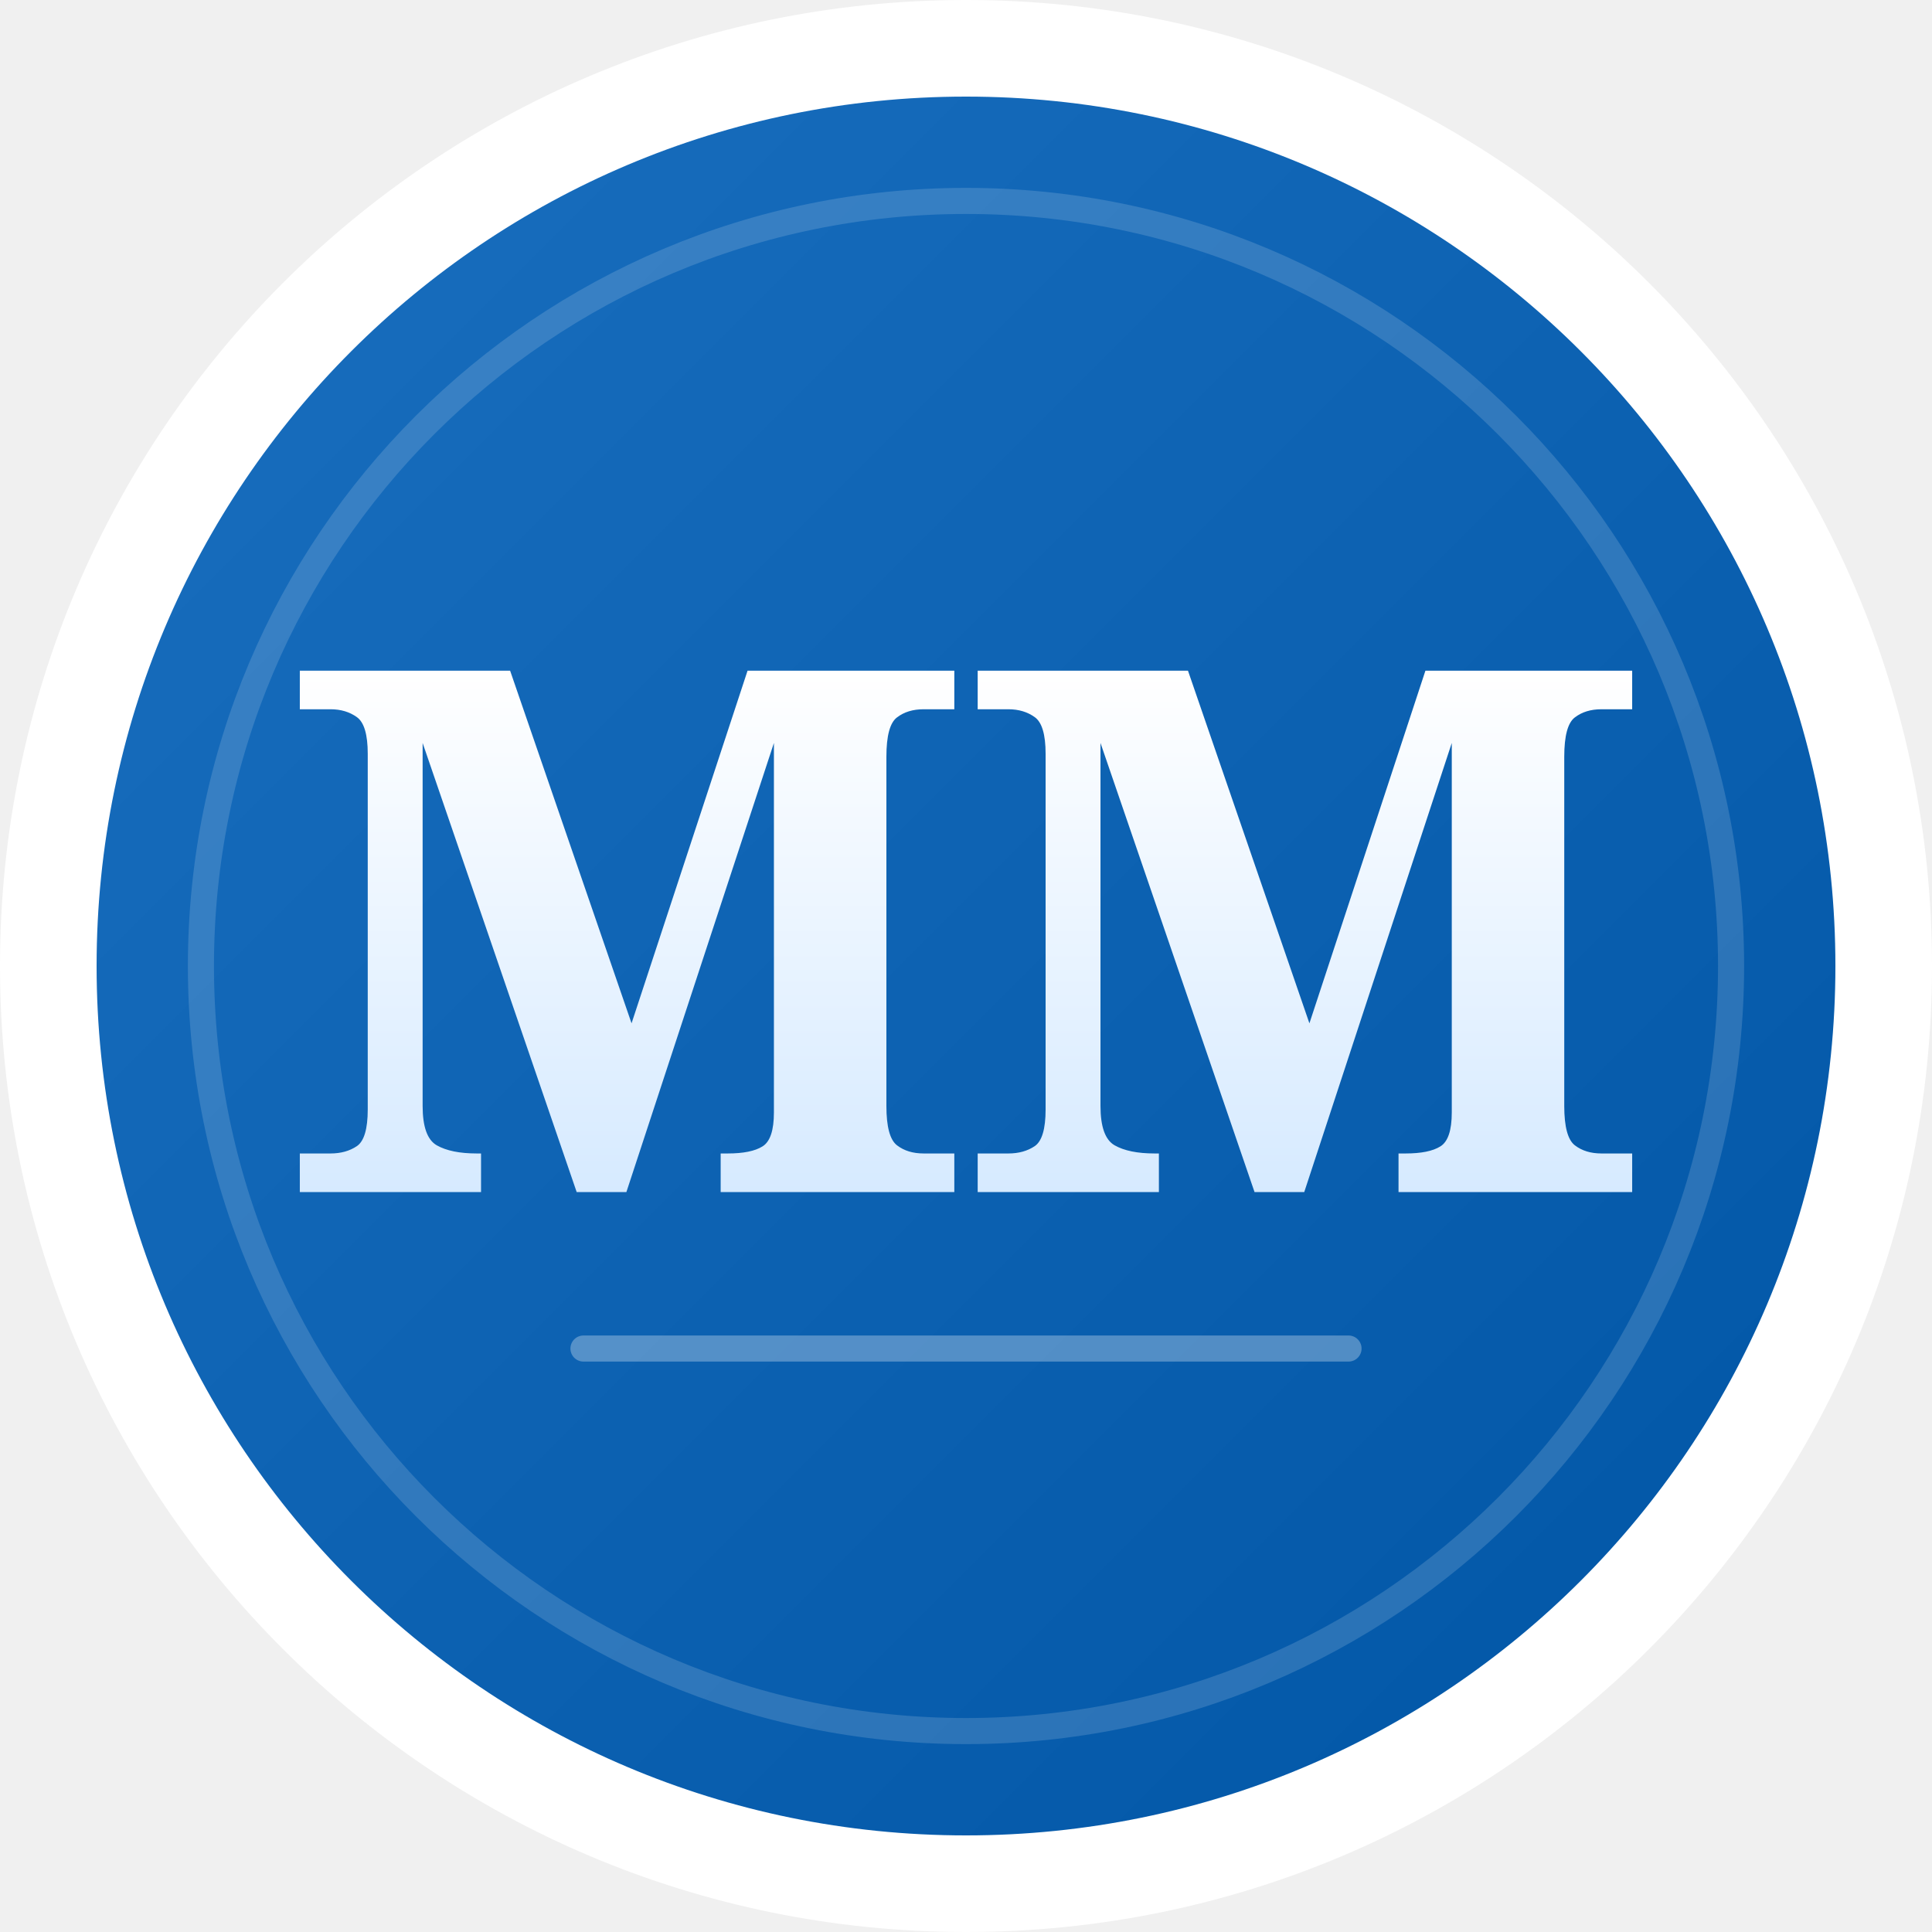
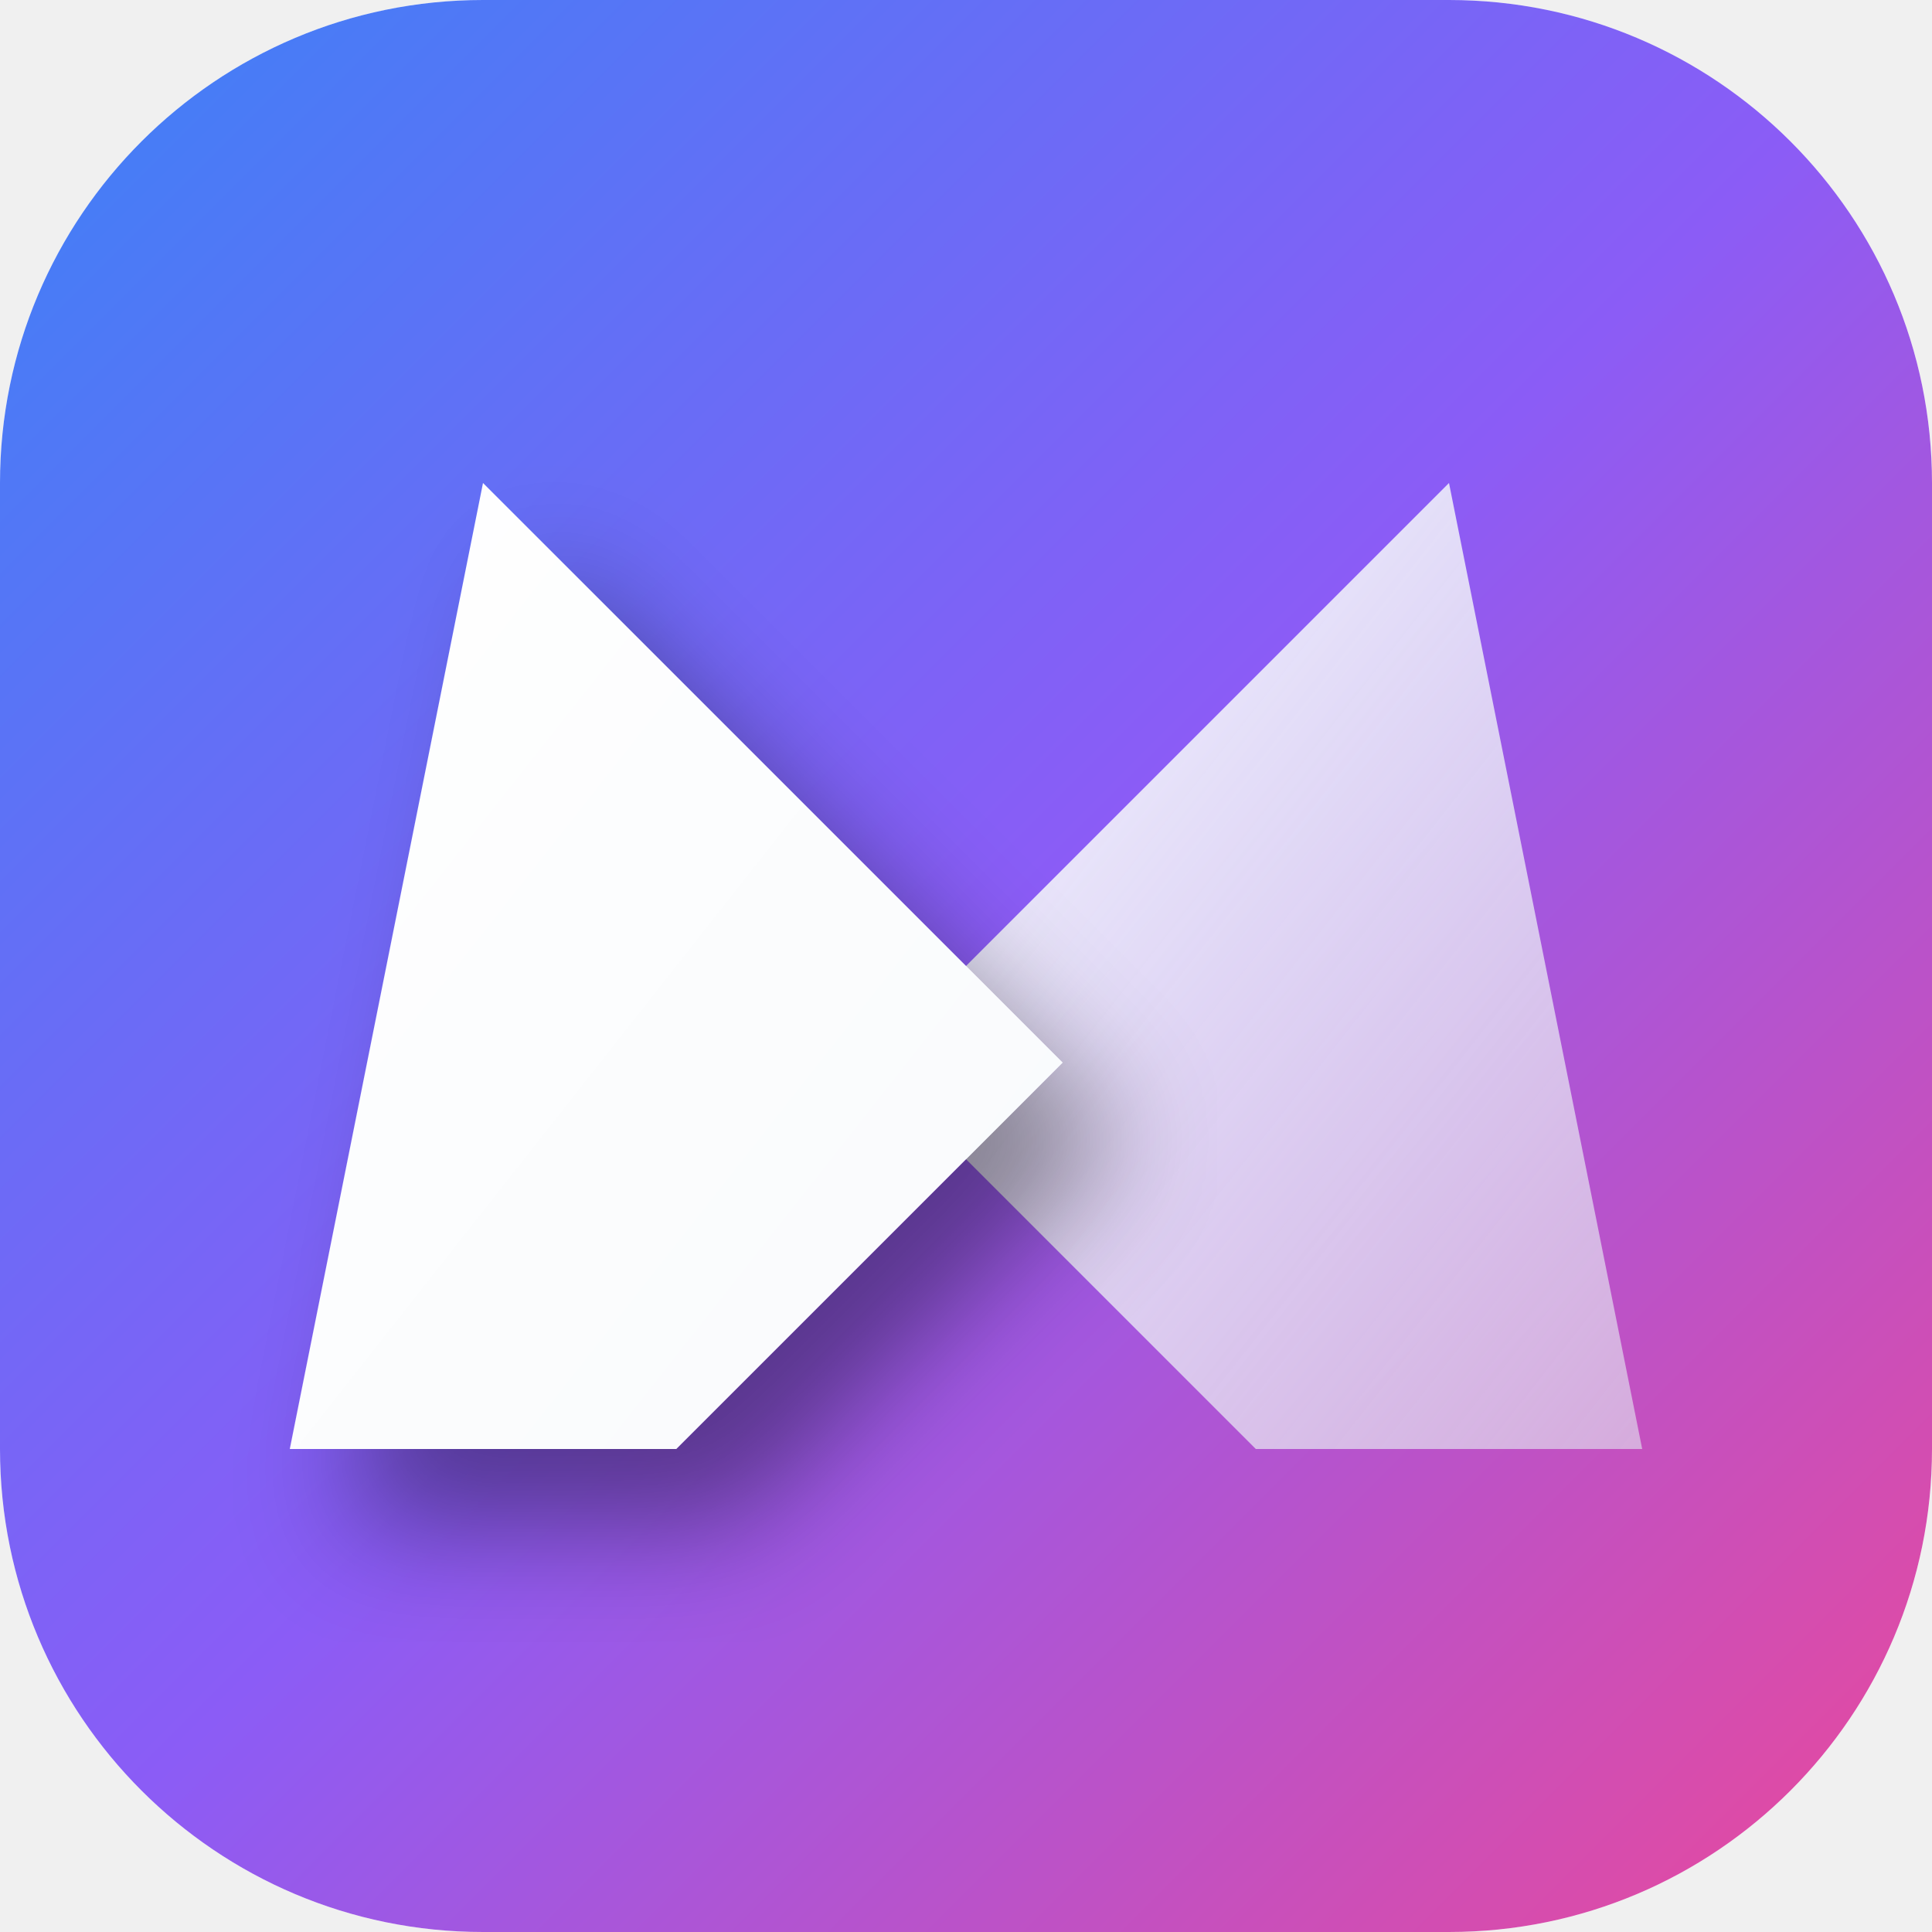
<svg xmlns="http://www.w3.org/2000/svg" version="1.1" width="1000" height="1000">
-   <g clip-path="url(#SvgjsClipPath1037)">
-     <rect width="1000" height="1000" fill="#ffffff" />
-     <g transform="matrix(9,0,0,9,50,50)">
-       <svg viewBox="0 0 100 100" width="100" height="100">
-         <defs>
-           <linearGradient id="bgGrad" x1="0%" y1="0%" x2="100%" y2="100%">
-             <stop offset="0%" style="stop-color:#1a6fbf;stop-opacity:1" />
-             <stop offset="100%" style="stop-color:#0055a5;stop-opacity:1" />
-           </linearGradient>
-           <linearGradient id="textGrad" x1="0%" y1="0%" x2="0%" y2="100%">
-             <stop offset="0%" style="stop-color:#ffffff;stop-opacity:1" />
-             <stop offset="100%" style="stop-color:#d6eaff;stop-opacity:1" />
-           </linearGradient>
-           <clipPath id="SvgjsClipPath1037">
-             <rect width="1000" height="1000" x="0" y="0" rx="500" ry="500" />
-           </clipPath>
-         </defs>
-         <circle cx="50" cy="50" r="50" fill="url(#bgGrad)" />
-         <circle cx="50" cy="50" r="44" fill="none" stroke="rgba(255,255,255,0.15)" stroke-width="1.5" />
-         <text x="50" y="63" font-family="Montserrat, Georgia, serif" font-weight="700" font-size="42" fill="url(#textGrad)" text-anchor="middle" letter-spacing="-1">MM</text>
-         <line x1="28" y1="72" x2="72" y2="72" stroke="rgba(255,255,255,0.3)" stroke-width="1.5" stroke-linecap="round" />
-       </svg>
-     </g>
+   <style>
+     #light-icon {
+       display: inline;
+     }
+     #dark-icon {
+       display: none;
+     }
+ 
+     @media (prefers-color-scheme: dark) {
+       #light-icon {
+         display: none;
+       }
+       #dark-icon {
+         display: inline;
+       }
+     }
+   </style>
+   <g id="light-icon">
+     <svg version="1.1" width="1000" height="1000">
+       <g clip-path="url(#SvgjsClipPath1075)">
+         <rect width="1000" height="1000" fill="#ffffff" />
+         <g transform="matrix(10,0,0,10,0,0)">
+           <svg viewBox="0 0 100 100" width="100" height="100">
+             <defs>
+               <linearGradient id="bgVibrant" x1="0%" y1="0%" x2="100%" y2="100%">
+                 <stop offset="0%" stop-color="#3B82F6" />
+                 <stop offset="50%" stop-color="#8B5CF6" />
+                 <stop offset="100%" stop-color="#EC4899" />
+               </linearGradient>
+               <linearGradient id="mRight" x1="0%" y1="0%" x2="100%" y2="100%">
+                 <stop offset="0%" stop-color="#FFFFFF" stop-opacity="1" />
+                 <stop offset="100%" stop-color="#E2E8F0" stop-opacity="0.6" />
+               </linearGradient>
+               <linearGradient id="mLeft" x1="0%" y1="0%" x2="100%" y2="100%">
+                 <stop offset="0%" stop-color="#FFFFFF" />
+                 <stop offset="100%" stop-color="#F8FAFC" />
+               </linearGradient>
+               <filter id="popShadow" x="-20%" y="-20%" width="140%" height="140%">
+                 <feDropShadow dx="3" dy="4" stdDeviation="3" flood-color="#000000" flood-opacity="0.4" />
+               </filter>
+               <clipPath id="SvgjsClipPath1075">
+                 <rect width="1000" height="1000" x="0" y="0" rx="250" ry="250" />
+               </clipPath>
+             </defs>
+             <rect width="100" height="100" rx="22" fill="url(#bgVibrant)" />
+             <path d="M 85 75 L 75 25 L 45 55 L 65 75 Z" fill="url(#mRight)" />
+             <path d="M 15 75 L 25 25 L 55 55 L 35 75 Z" fill="url(#mLeft)" filter="url(#popShadow)" />
+           </svg>
+         </g>
+       </g>
+     </svg>
+   </g>
+   <g id="dark-icon">
+     <svg version="1.1" width="1000" height="1000">
+       <g clip-path="url(#SvgjsClipPath1076)">
+         <rect width="1000" height="1000" fill="#ffffff" />
+         <g transform="matrix(10,0,0,10,0,0)">
+           <svg viewBox="0 0 100 100" width="100" height="100">
+             <defs>
+               <linearGradient id="bgVibrant" x1="0%" y1="0%" x2="100%" y2="100%">
+                 <stop offset="0%" stop-color="#3B82F6" />
+                 <stop offset="50%" stop-color="#8B5CF6" />
+                 <stop offset="100%" stop-color="#EC4899" />
+               </linearGradient>
+               <linearGradient id="mRight" x1="0%" y1="0%" x2="100%" y2="100%">
+                 <stop offset="0%" stop-color="#FFFFFF" stop-opacity="1" />
+                 <stop offset="100%" stop-color="#E2E8F0" stop-opacity="0.6" />
+               </linearGradient>
+               <linearGradient id="mLeft" x1="0%" y1="0%" x2="100%" y2="100%">
+                 <stop offset="0%" stop-color="#FFFFFF" />
+                 <stop offset="100%" stop-color="#F8FAFC" />
+               </linearGradient>
+               <filter id="popShadow" x="-20%" y="-20%" width="140%" height="140%">
+                 <feDropShadow dx="3" dy="4" stdDeviation="3" flood-color="#000000" flood-opacity="0.4" />
+               </filter>
+               <clipPath id="SvgjsClipPath1076">
+                 <rect width="1000" height="1000" x="0" y="0" rx="250" ry="250" />
+               </clipPath>
+             </defs>
+             <rect width="100" height="100" rx="22" fill="url(#bgVibrant)" />
+             <path d="M 85 75 L 75 25 L 45 55 L 65 75 Z" fill="url(#mRight)" />
+             <path d="M 15 75 L 25 25 L 55 55 L 35 75 Z" fill="url(#mLeft)" filter="url(#popShadow)" />
+           </svg>
+         </g>
+       </g>
+     </svg>
  </g>
</svg>
